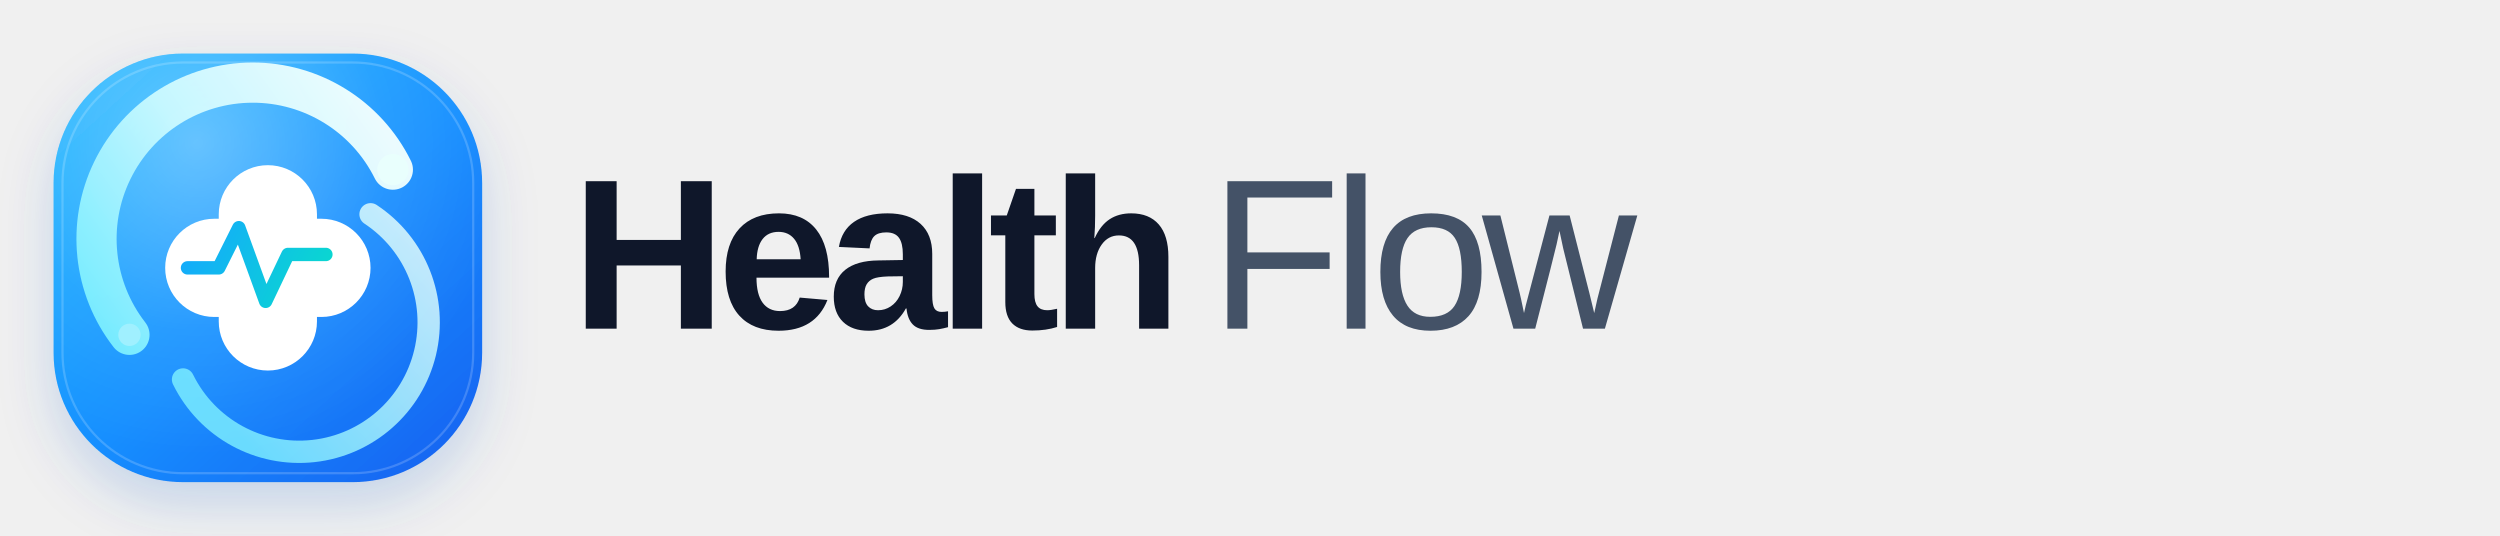
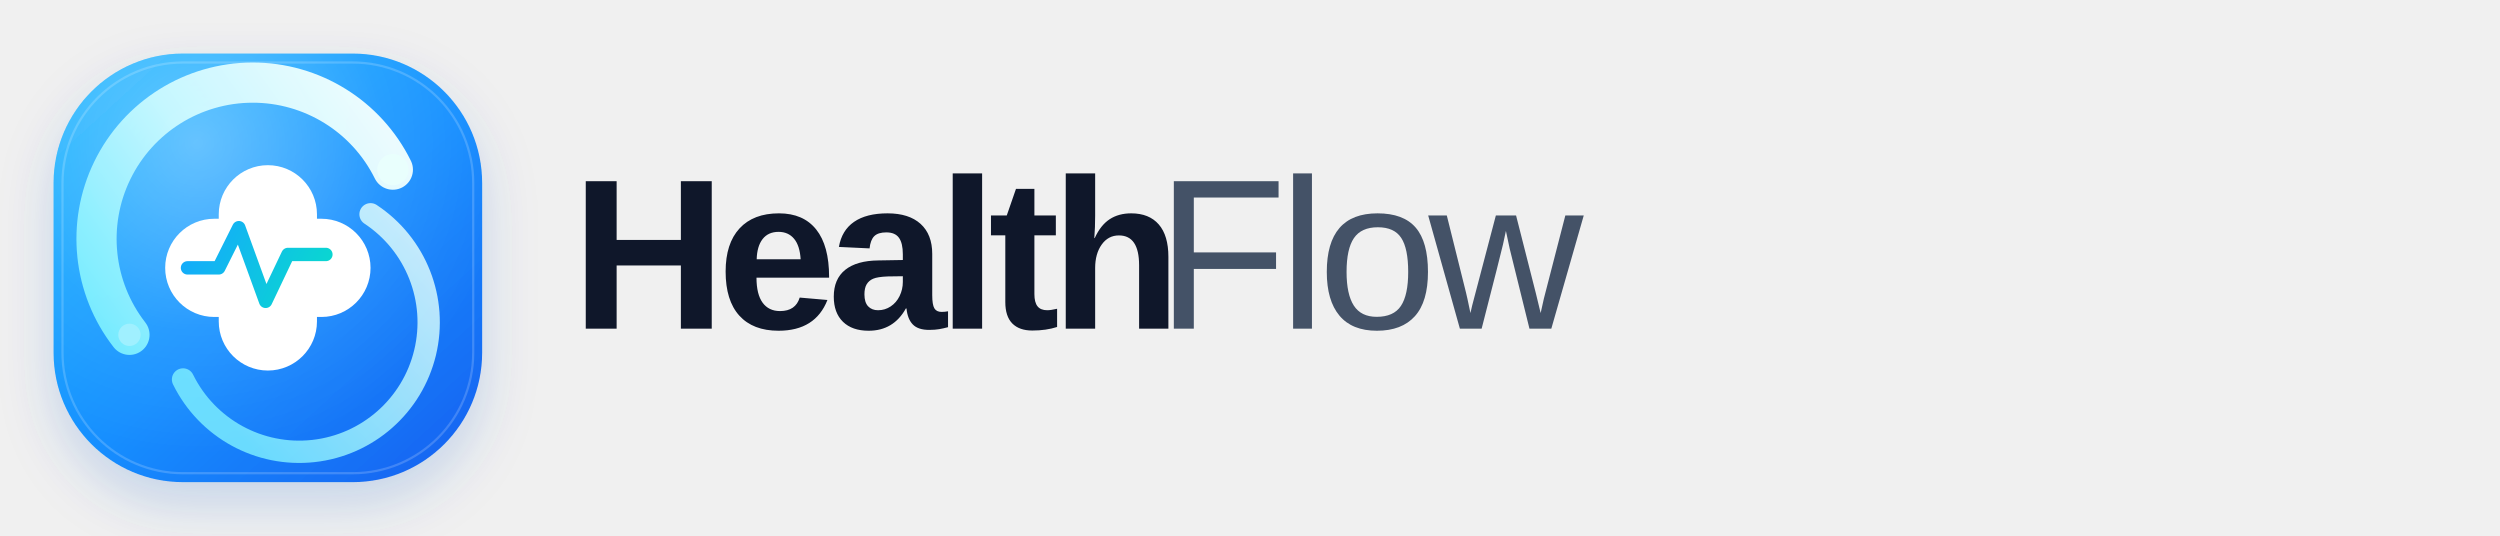
<svg xmlns="http://www.w3.org/2000/svg" viewBox="0 0 1120 240" role="img" aria-labelledby="healthflowLogoTitle healthflowLogoDesc">
  <defs>
    <linearGradient id="logoBadgeGrad" x1="30" y1="26" x2="198" y2="210" gradientUnits="userSpaceOnUse">
      <stop offset="0" stop-color="#1BB7FF" />
      <stop offset=".55" stop-color="#148FFF" />
      <stop offset="1" stop-color="#1365F2" />
    </linearGradient>
    <radialGradient id="logoBadgeGlow" cx="0" cy="0" r="1" gradientUnits="userSpaceOnUse" gradientTransform="translate(88 64) rotate(41) scale(140)">
      <stop offset="0" stop-color="#FFFFFF" stop-opacity=".34" />
      <stop offset=".6" stop-color="#FFFFFF" stop-opacity=".08" />
      <stop offset="1" stop-color="#FFFFFF" stop-opacity="0" />
    </radialGradient>
    <linearGradient id="logoArcOuter" x1="56" y1="162" x2="182" y2="72" gradientUnits="userSpaceOnUse">
      <stop offset="0" stop-color="#7BEEFF" />
      <stop offset=".52" stop-color="#CAF9FF" />
      <stop offset="1" stop-color="#F2FFFE" />
    </linearGradient>
    <linearGradient id="logoArcInner" x1="170" y1="90" x2="84" y2="170" gradientUnits="userSpaceOnUse">
      <stop offset="0" stop-color="#E7FFFC" />
      <stop offset="1" stop-color="#7DEFFF" />
    </linearGradient>
    <linearGradient id="logoPulseGrad" x1="82" y1="102" x2="142" y2="132" gradientUnits="userSpaceOnUse">
      <stop offset="0" stop-color="#15A7FF" />
      <stop offset="1" stop-color="#0AD7D0" />
    </linearGradient>
    <filter id="logoBadgeShadow" x="-20%" y="-20%" width="140%" height="140%">
      <feDropShadow dx="0" dy="10" stdDeviation="12" flood-color="#0A57C8" flood-opacity=".18" />
    </filter>
  </defs>
  <g filter="url(#logoBadgeShadow)">
    <rect x="24" y="24" width="192" height="192" rx="58" fill="url(#logoBadgeGrad)" />
  </g>
  <rect x="24" y="24" width="192" height="192" rx="58" fill="url(#logoBadgeGlow)" />
  <rect x="28" y="28" width="184" height="184" rx="54" fill="none" stroke="#FFFFFF" stroke-opacity=".18" />
  <path d="M58 150 A70 70 0 1 1 176 76" fill="none" stroke="url(#logoArcOuter)" stroke-width="18" stroke-linecap="round" opacity=".96" />
  <path d="M166 96 A58 58 0 1 1 82 170" fill="none" stroke="url(#logoArcInner)" stroke-width="10" stroke-linecap="round" opacity=".82" />
  <circle cx="176" cy="76" r="7" fill="#E9FFFD" />
  <circle cx="58" cy="150" r="5" fill="#A0F0FF" />
  <g>
    <rect x="98" y="74" width="44" height="92" rx="22" fill="#FFFFFF" />
    <rect x="74" y="98" width="92" height="44" rx="22" fill="#FFFFFF" />
  </g>
  <path d="M84 120h14l9-18 12 33 10-21h17" fill="none" stroke="url(#logoPulseGrad)" stroke-width="6" stroke-linecap="round" stroke-linejoin="round" />
  <g transform="translate(256 120)" font-family="SF Pro Display, SF Pro Text, -apple-system, BlinkMacSystemFont, 'Helvetica Neue', Arial, sans-serif" text-rendering="geometricPrecision" font-kerning="normal">
    <text x="0" y="0" dominant-baseline="middle" fill="#0F172A" font-size="96" font-weight="600" letter-spacing="-4">Health</text>
-     <text x="286" y="0" dominant-baseline="middle" fill="#445267" font-size="96" font-weight="500" letter-spacing="-3.8">Flow</text>
+     <text x="262" y="0" dominant-baseline="middle" fill="#445267" font-size="96" font-weight="500" letter-spacing="-3.8">Flow</text>
  </g>
</svg>
